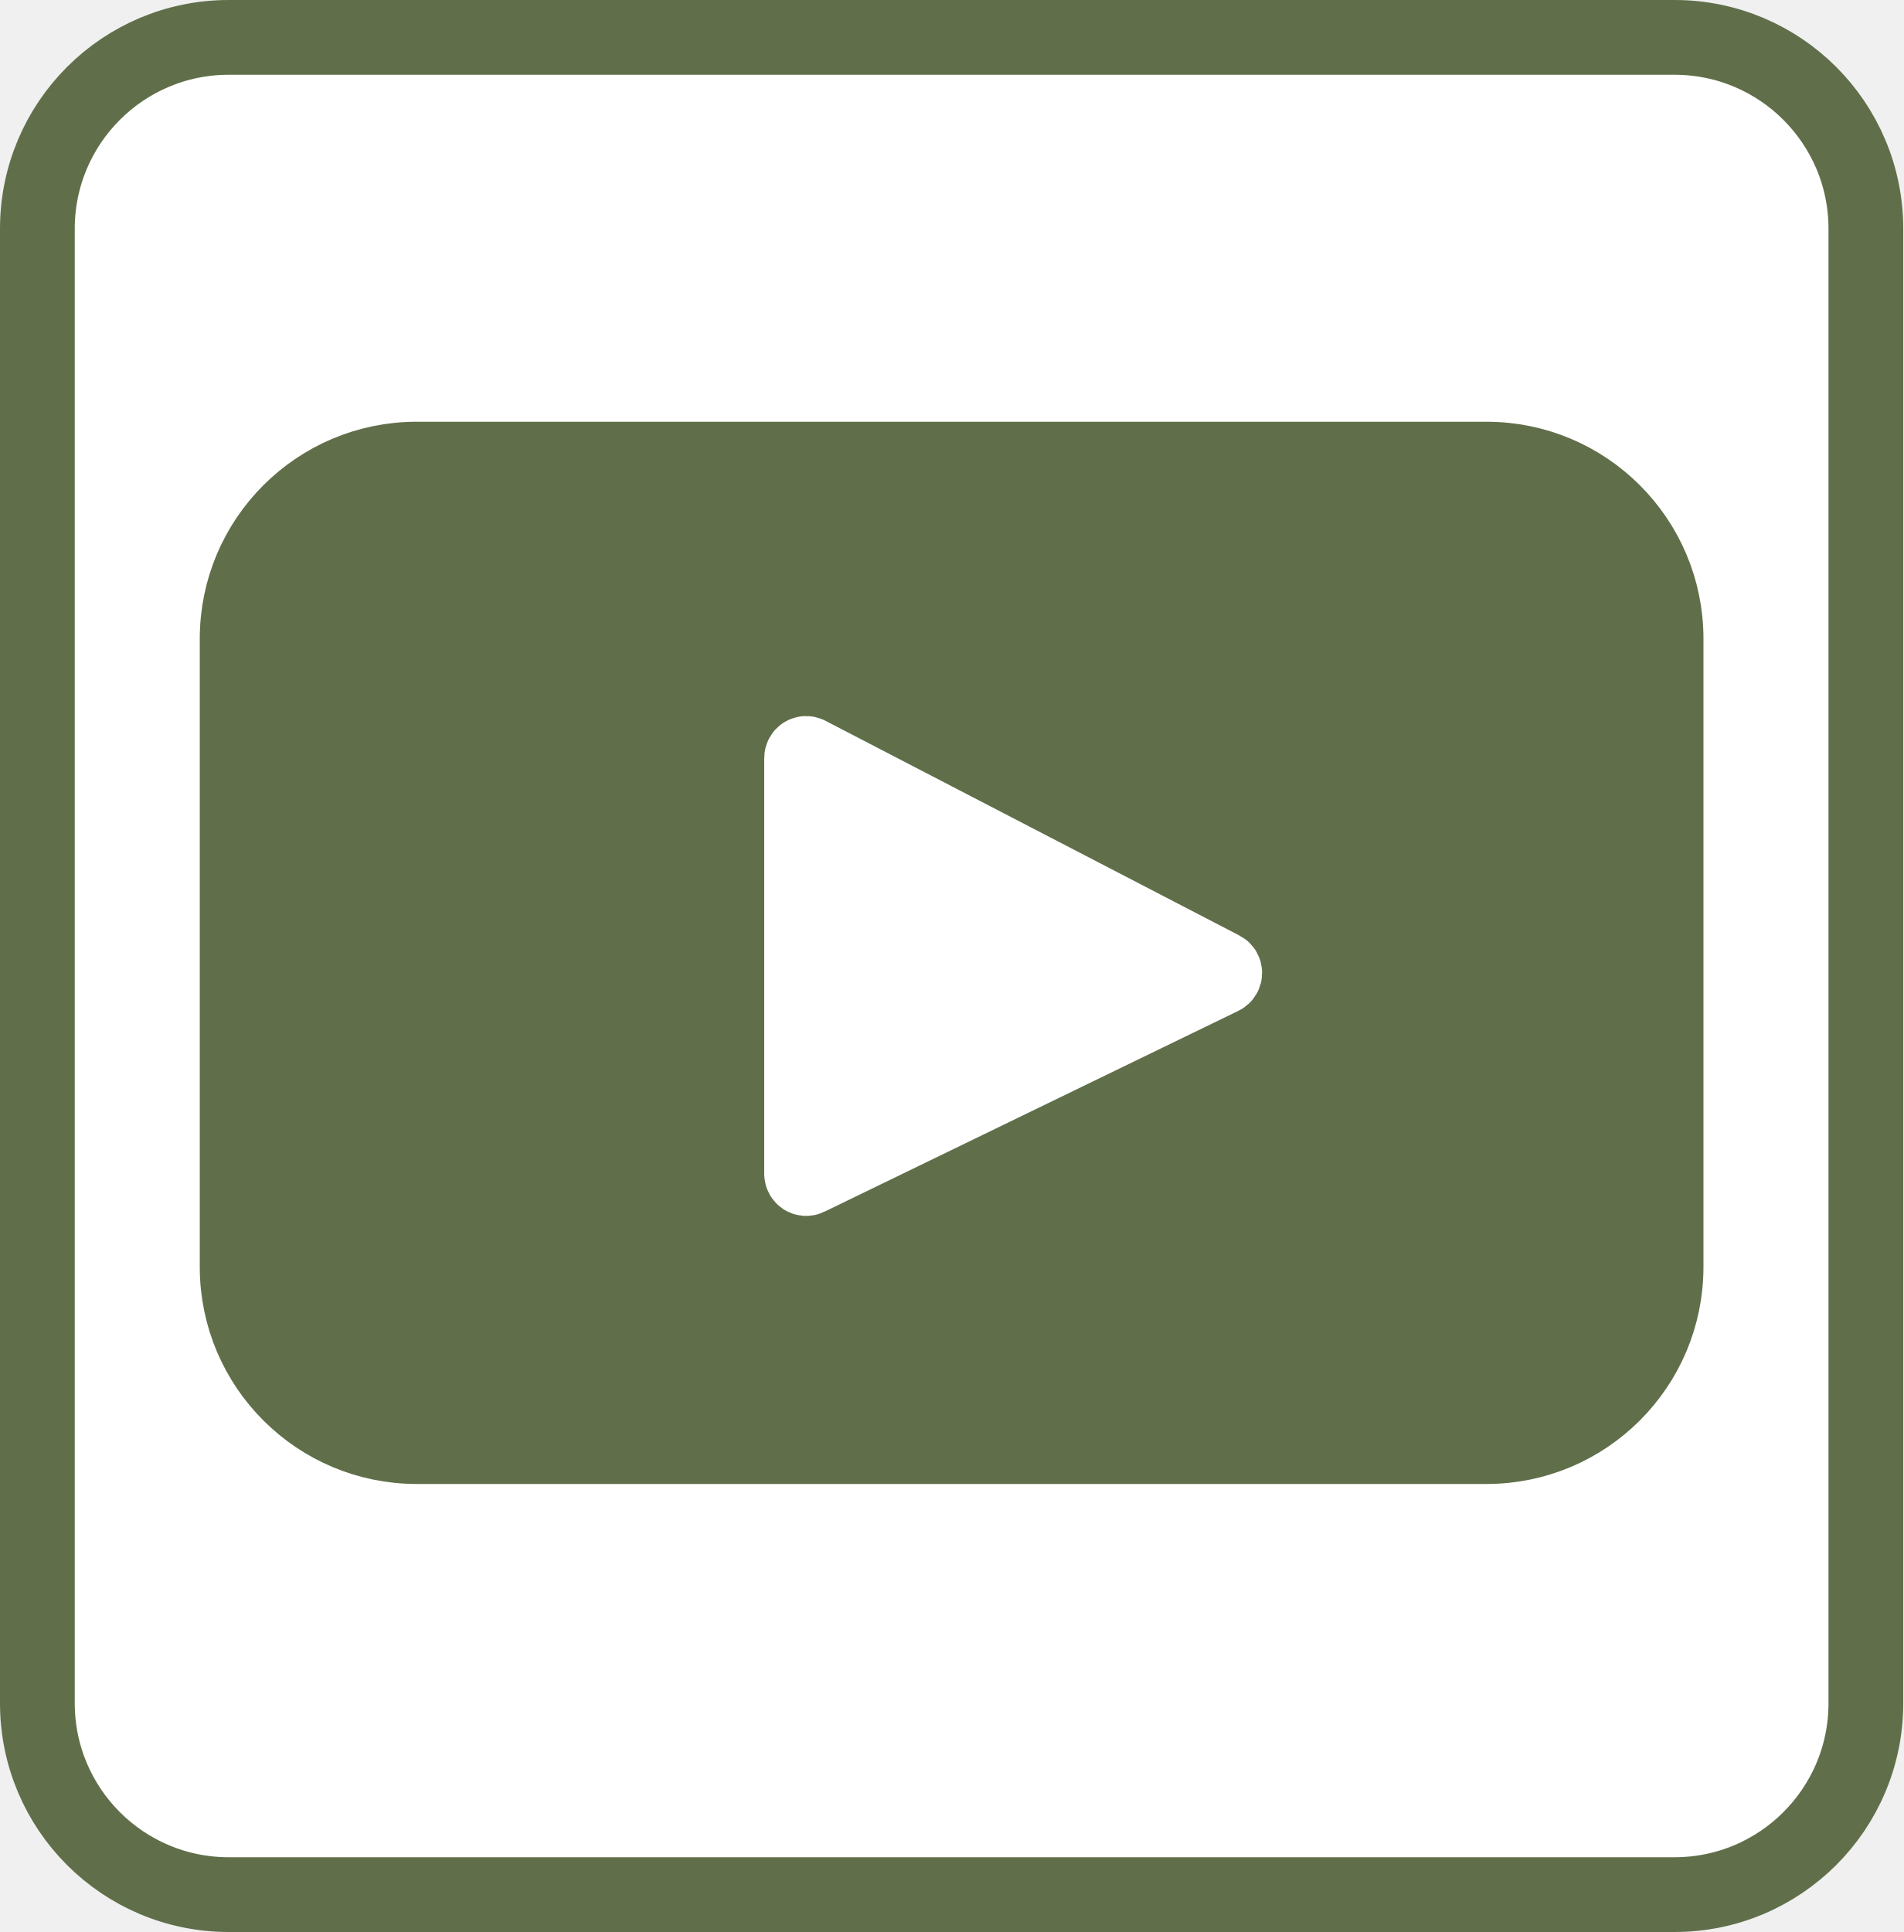
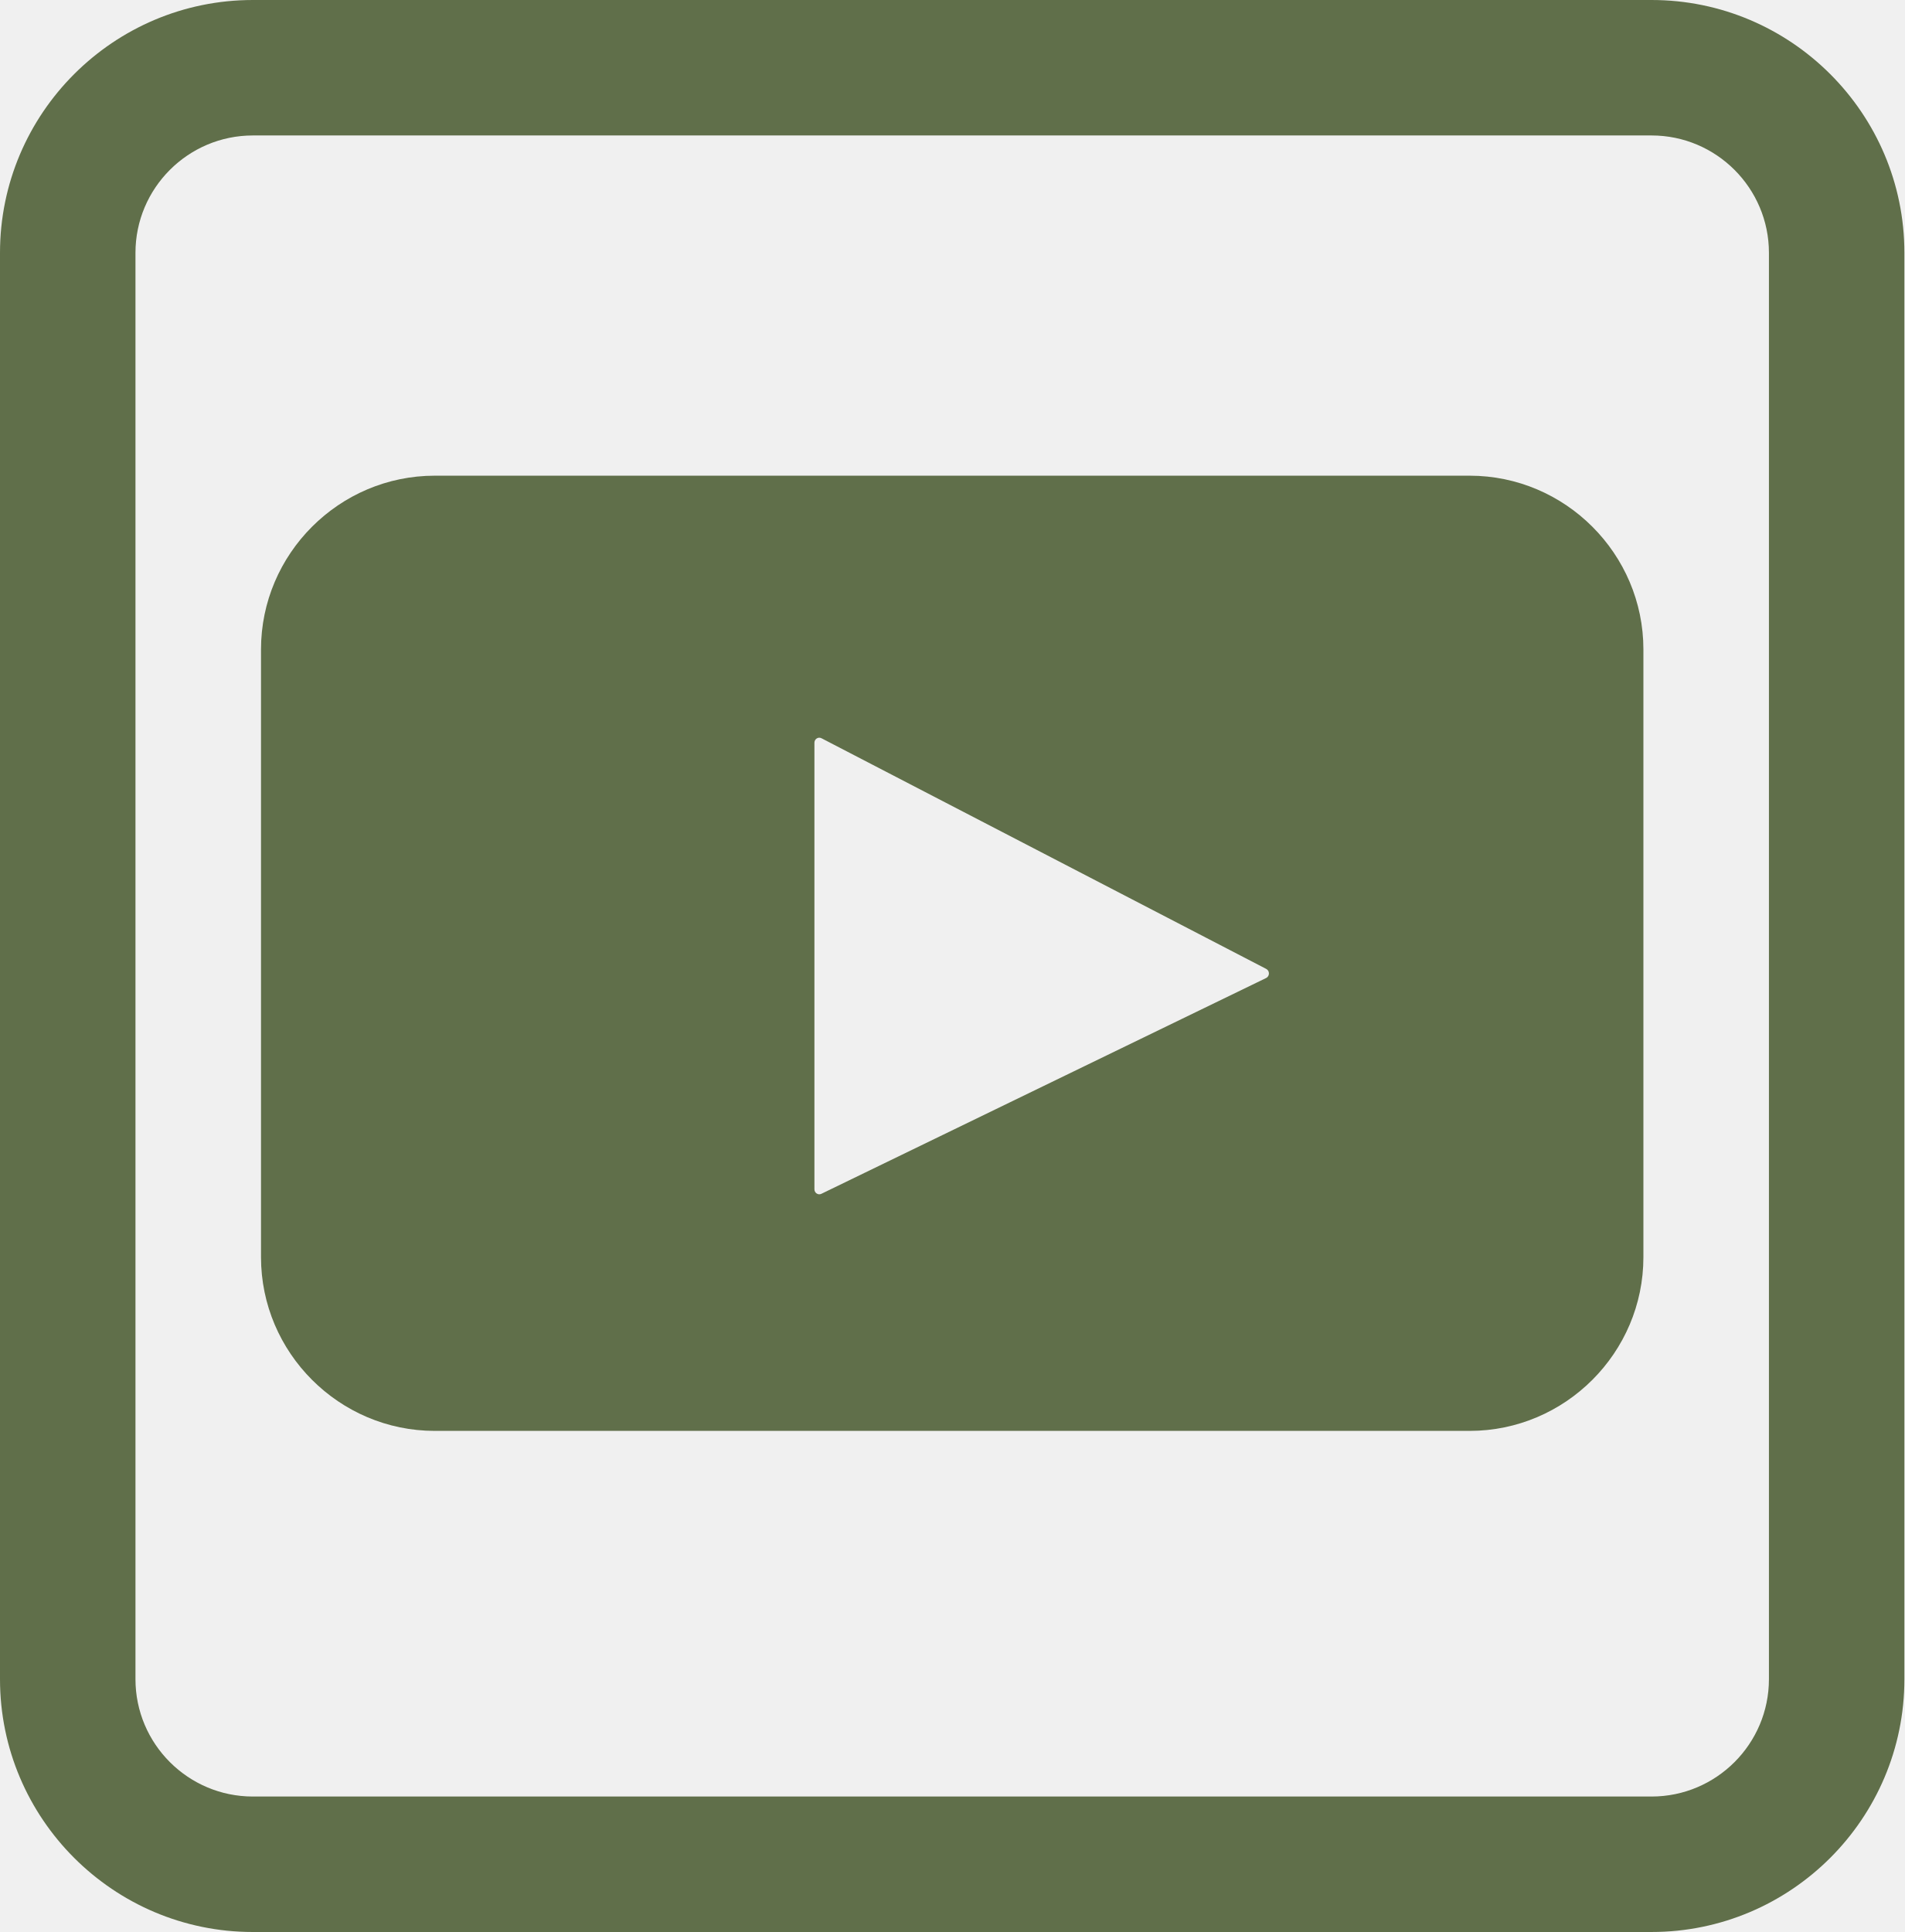
- <svg xmlns="http://www.w3.org/2000/svg" viewBox="0 0 127.293 129.204">
-   <defs>
-     <style>
-       .cls-1 {
-         stroke: #fff;
-       }
-       .cls-1, .cls-2 {
-         fill: #fff;
-       }
-       .cls-1, .cls-2, .cls-3 {
-         stroke-width: 5px;
-       }
-       .cls-2, .cls-3 {
-         stroke: #606f4a;
-       }
-       .cls-3 {
-         fill: #606f4a;
-       }
-     </style>
-   </defs>
-   <g id="yt_icon_inverted">
-     <rect id="frame" class="cls-2" x="2.5" y="2.5" width="122.293" height="124.204" rx="12.797" ry="12.797" />
-     <rect id="button" class="cls-3" x="15.861" y="30.704" width="95.57" height="66.038" rx="12.012" ry="12.012" />
-     <path id="play" class="cls-1" d="m53.613,50.702v27.799c0,.23.231.383.432.285l27.692-13.436c.23-.112.234-.449.007-.567l-27.692-14.363c-.202-.105-.439.048-.439.282Z" />
+ <svg xmlns="http://www.w3.org/2000/svg" viewBox="0 0 267.102 270.979">
+   <g id="yt_inverted" fill="#606f4a">
+     <path d="M231.64,270.979H35.462c-19.554,0-35.462-15.908-35.462-35.462V35.462C0,15.908,15.908,0,35.462,0h196.177c19.554,0,35.462,15.908,35.462,35.462v200.054c0,19.554-15.908,35.462-35.462,35.462ZM35.462,19c-9.078,0-16.462,7.385-16.462,16.462v200.054c0,9.078,7.385,16.462,16.462,16.462h196.177c9.078,0,16.462-7.385,16.462-16.462V35.462c0-9.078-7.385-16.462-16.462-16.462H35.462Z" />
+     <path d="M206.126,66.719H60.976c-13.403,0-24.369,10.966-24.369,24.369v85.237c0,13.403,10.966,24.369,24.369,24.369h145.15c13.403,0,24.369-10.966,24.369-24.369v-85.237c0-13.403-10.966-24.369-24.369-24.369ZM177.579,137.176l-62.38,30.267c-.453.22-.973-.123-.973-.643v-62.622c0-.527.534-.87.989-.634l62.38,32.355c.511.265.502,1.026-.016,1.277Z" />
  </g>
</svg>
